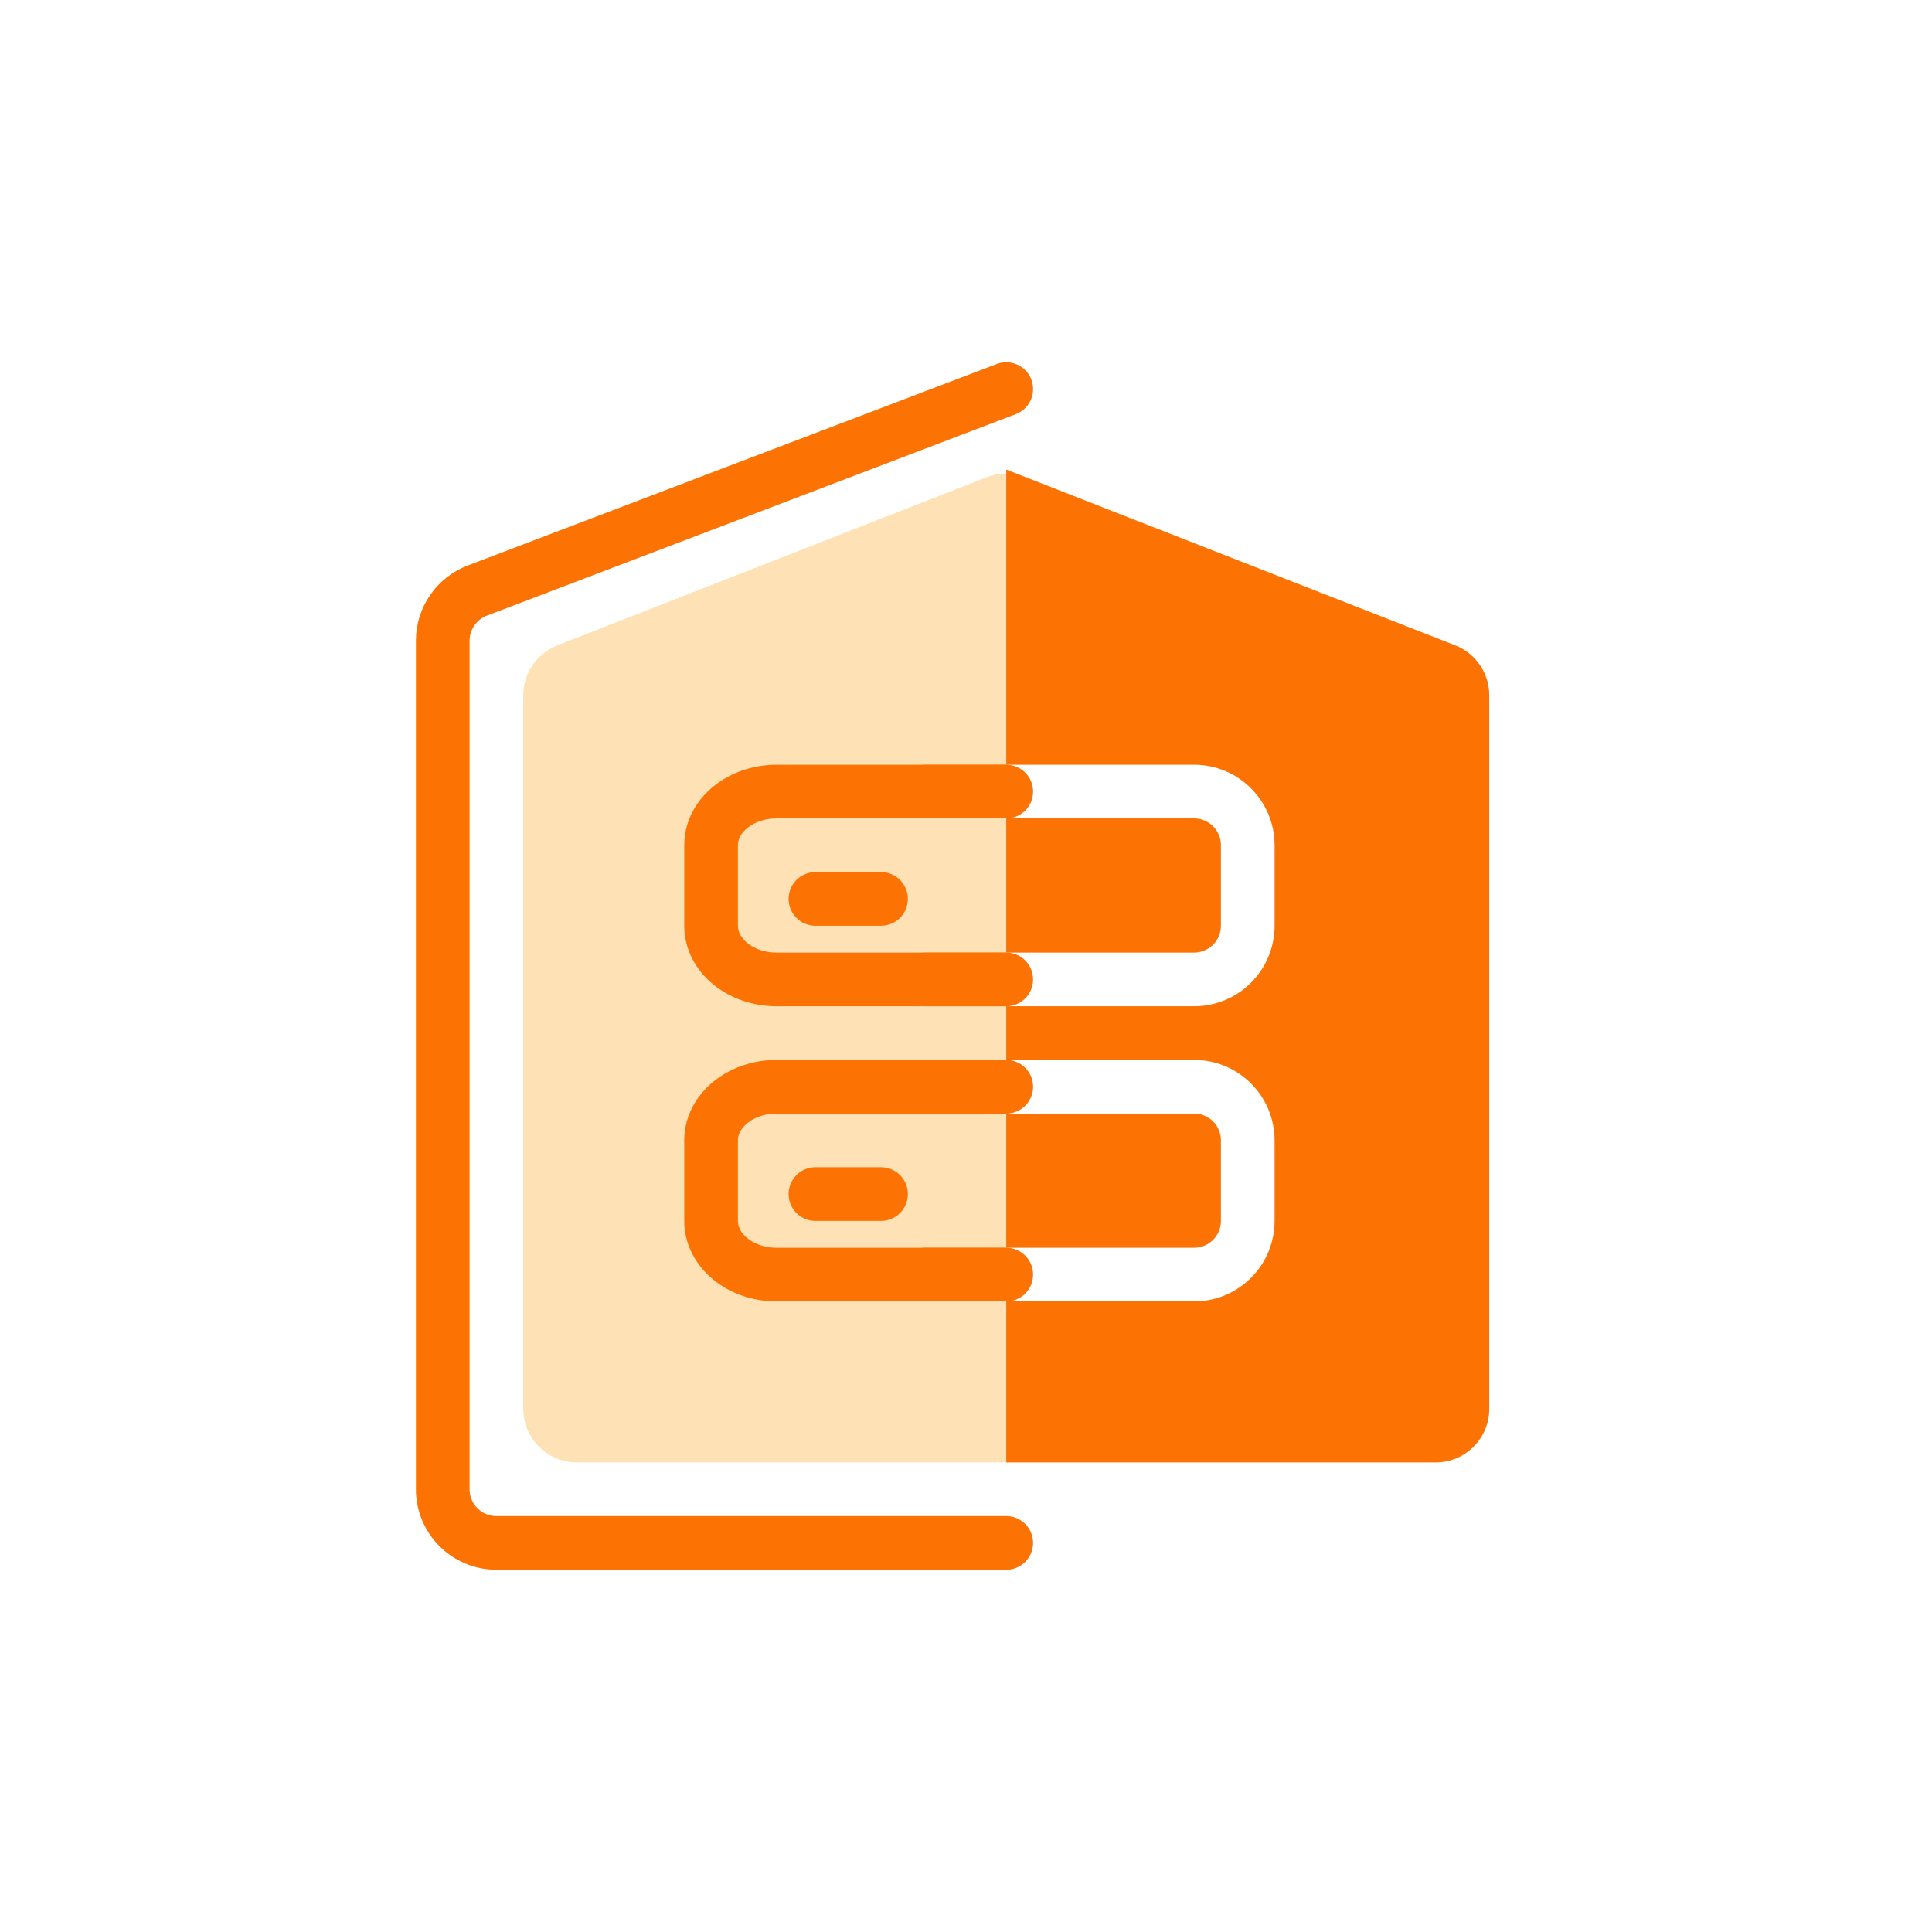
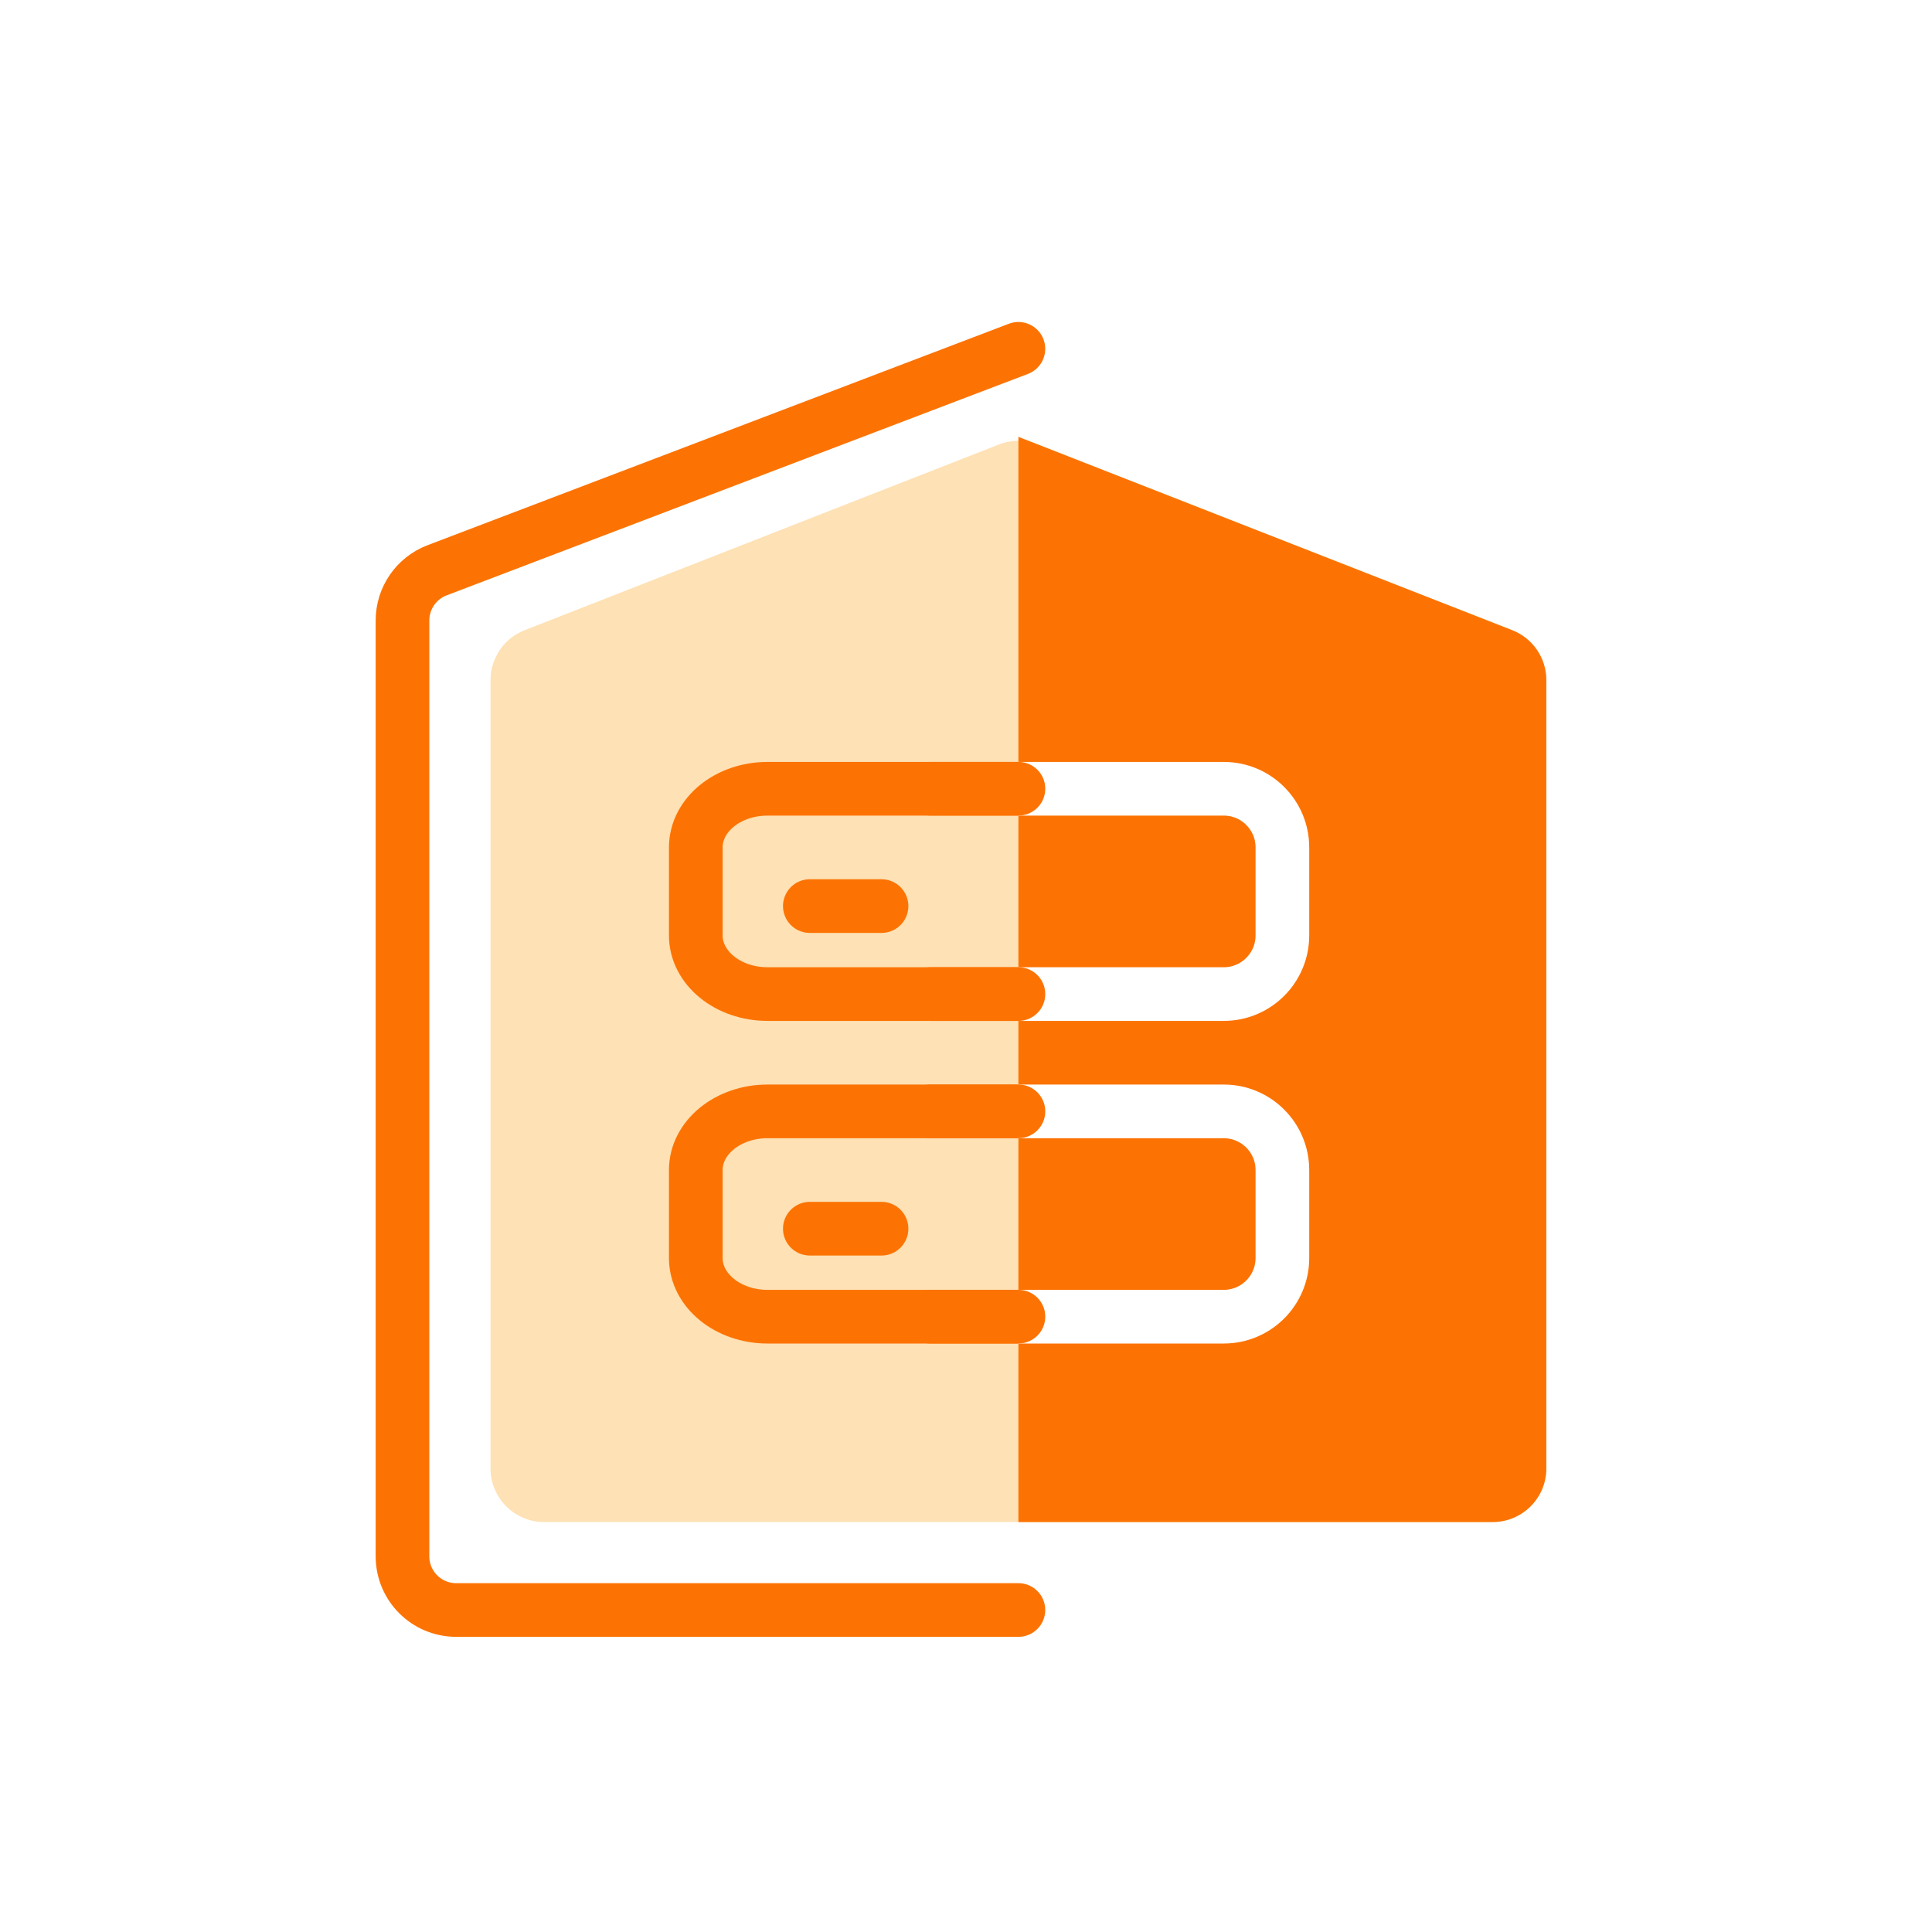
<svg xmlns="http://www.w3.org/2000/svg" width="72" height="72" viewBox="0 0 72 72" fill="none">
  <rect width="72" height="72" fill="white" />
-   <path d="M36.771 17.785L20.771 24.05C20.004 24.35 19.5 25.089 19.5 25.912V52.5C19.5 53.605 20.395 54.5 21.5 54.5H53.5C54.605 54.5 55.5 53.605 55.5 52.5V25.912C55.5 25.089 54.996 24.35 54.229 24.05L38.229 17.785C37.76 17.602 37.24 17.602 36.771 17.785Z" fill="#FEE1B4" />
-   <path d="M37.5 14.5L17.788 22.009C17.012 22.305 16.5 23.048 16.5 23.878V55.5C16.5 56.605 17.395 57.5 18.5 57.5H37.5" stroke="#FC7303" stroke-width="2" stroke-linecap="round" stroke-linejoin="round" />
-   <path d="M37.5 17.5V54.5H53.5C54.605 54.5 55.5 53.605 55.5 52.5V25.912C55.5 25.089 54.996 24.35 54.229 24.05L37.5 17.5Z" fill="#FC7303" />
-   <g clip-path="url(#clip0_1368_7179)">
-     <path d="M30.389 33.5H32.833M30.389 44.5H32.833M28.944 36.5H46.056C47.406 36.5 48.5 35.605 48.5 34.5V31.5C48.5 30.395 47.406 29.5 46.056 29.5H28.944C27.594 29.5 26.5 30.395 26.5 31.5V34.5C26.5 35.605 27.594 36.5 28.944 36.5ZM28.944 47.5H46.056C47.406 47.5 48.5 46.605 48.5 45.5V42.5C48.5 41.395 47.406 40.5 46.056 40.5H28.944C27.594 40.5 26.5 41.395 26.5 42.5V45.5C26.5 46.605 27.594 47.5 28.944 47.5Z" stroke="#FC7303" stroke-width="2" stroke-linecap="round" stroke-linejoin="round" />
+   <path d="M37.225 16.566L19.551 23.486C18.785 23.786 18.28 24.525 18.28 25.348V54.722C18.28 55.827 19.176 56.722 20.28 56.722H55.629C56.734 56.722 57.629 55.827 57.629 54.722V25.348C57.629 24.525 57.125 23.786 56.358 23.486L38.684 16.566C38.215 16.382 37.694 16.382 37.225 16.566Z" fill="#FEE1B4" />
+   <path d="M37.953 13L16.288 21.253C15.512 21.549 15 22.293 15 23.122V58C15 59.105 15.895 60 17 60H37.953" stroke="#FC7303" stroke-width="2" stroke-linecap="round" stroke-linejoin="round" />
+   <path d="M37.953 16.28V56.722H55.627C56.732 56.722 57.627 55.827 57.627 54.722V25.348C57.627 24.525 57.123 23.786 56.357 23.486L37.953 16.28Z" fill="#FC7303" />
+   <g clip-path="url(#clip0_1373_7201)">
+     <path d="M30.18 33.767H32.852M30.18 45.79H32.852M28.602 37.046H47.304C48.78 37.046 49.976 36.067 49.976 34.86V31.581C49.976 30.373 48.78 29.395 47.304 29.395H28.602C27.126 29.395 25.93 30.373 25.93 31.581V34.86C25.93 36.067 27.126 37.046 28.602 37.046ZM28.602 49.069H47.304C48.78 49.069 49.976 48.09 49.976 46.883V43.604C49.976 42.397 48.78 41.418 47.304 41.418H28.602C27.126 41.418 25.93 42.397 25.93 43.604V46.883C25.93 48.09 27.126 49.069 28.602 49.069Z" stroke="#FC7303" stroke-width="2" stroke-linecap="round" stroke-linejoin="round" />
  </g>
-   <g clip-path="url(#clip1_1368_7179)">
-     <path d="M32.5 33.5H34.5M32.5 44.5H34.5M30.5 36.5H44.5C45.605 36.5 46.5 35.605 46.5 34.5V31.5C46.5 30.395 45.605 29.5 44.5 29.5H30.5C29.395 29.5 28.5 30.395 28.5 31.5V34.5C28.5 35.605 29.395 36.5 30.5 36.5ZM30.5 47.5H44.5C45.605 47.5 46.5 46.605 46.5 45.5V42.5C46.5 41.395 45.605 40.5 44.5 40.5H30.5C29.395 40.5 28.5 41.395 28.5 42.5V45.5C28.5 46.605 29.395 47.5 30.5 47.5Z" stroke="white" stroke-width="2" stroke-linecap="round" stroke-linejoin="round" />
+   <g clip-path="url(#clip1_1373_7201)">
+     <path d="M32.488 33.767H34.674M32.488 45.79H34.674M30.302 37.046H45.605C46.812 37.046 47.791 36.067 47.791 34.86V31.581C47.791 30.373 46.812 29.395 45.605 29.395H30.302C29.095 29.395 28.116 30.373 28.116 31.581V34.86C28.116 36.067 29.095 37.046 30.302 37.046ZM30.302 49.069H45.605C46.812 49.069 47.791 48.09 47.791 46.883V43.604C47.791 42.397 46.812 41.418 45.605 41.418H30.302C29.095 41.418 28.116 42.397 28.116 43.604V46.883C28.116 48.09 29.095 49.069 30.302 49.069Z" stroke="white" stroke-width="2" stroke-linecap="round" stroke-linejoin="round" />
  </g>
-   <path d="M34.5 29.5H37.5" stroke="#FC7303" stroke-width="2" stroke-linecap="round" />
-   <path d="M34.5 36.5H37.5" stroke="#FC7303" stroke-width="2" stroke-linecap="round" />
-   <path d="M34.5 40.5H37.5" stroke="#FC7303" stroke-width="2" stroke-linecap="round" />
-   <path d="M34.5 47.5H37.5" stroke="#FC7303" stroke-width="2" stroke-linecap="round" />
+   <path d="M34.675 29.394H37.954" stroke="#FC7303" stroke-width="2" stroke-linecap="round" />
+   <path d="M34.675 37.046H37.954" stroke="#FC7303" stroke-width="2" stroke-linecap="round" />
+   <path d="M34.675 41.417H37.954" stroke="#FC7303" stroke-width="2" stroke-linecap="round" />
+   <path d="M34.675 49.068H37.954" stroke="#FC7303" stroke-width="2" stroke-linecap="round" />
  <defs>
-     <clipPath id="clip0_1368_7179">
-       <rect width="12" height="24" fill="white" transform="translate(25.5 26.5)" />
+     <clipPath id="clip0_1373_7201">
+       <rect width="13.116" height="26.233" fill="white" transform="translate(24.8369 26.1152)" />
    </clipPath>
-     <clipPath id="clip1_1368_7179">
-       <rect width="16" height="24" fill="white" transform="translate(37.5 26.5)" />
+     <clipPath id="clip1_1373_7201">
+       <rect width="17.488" height="26.233" fill="white" transform="translate(37.9531 26.1152)" />
    </clipPath>
  </defs>
</svg>
